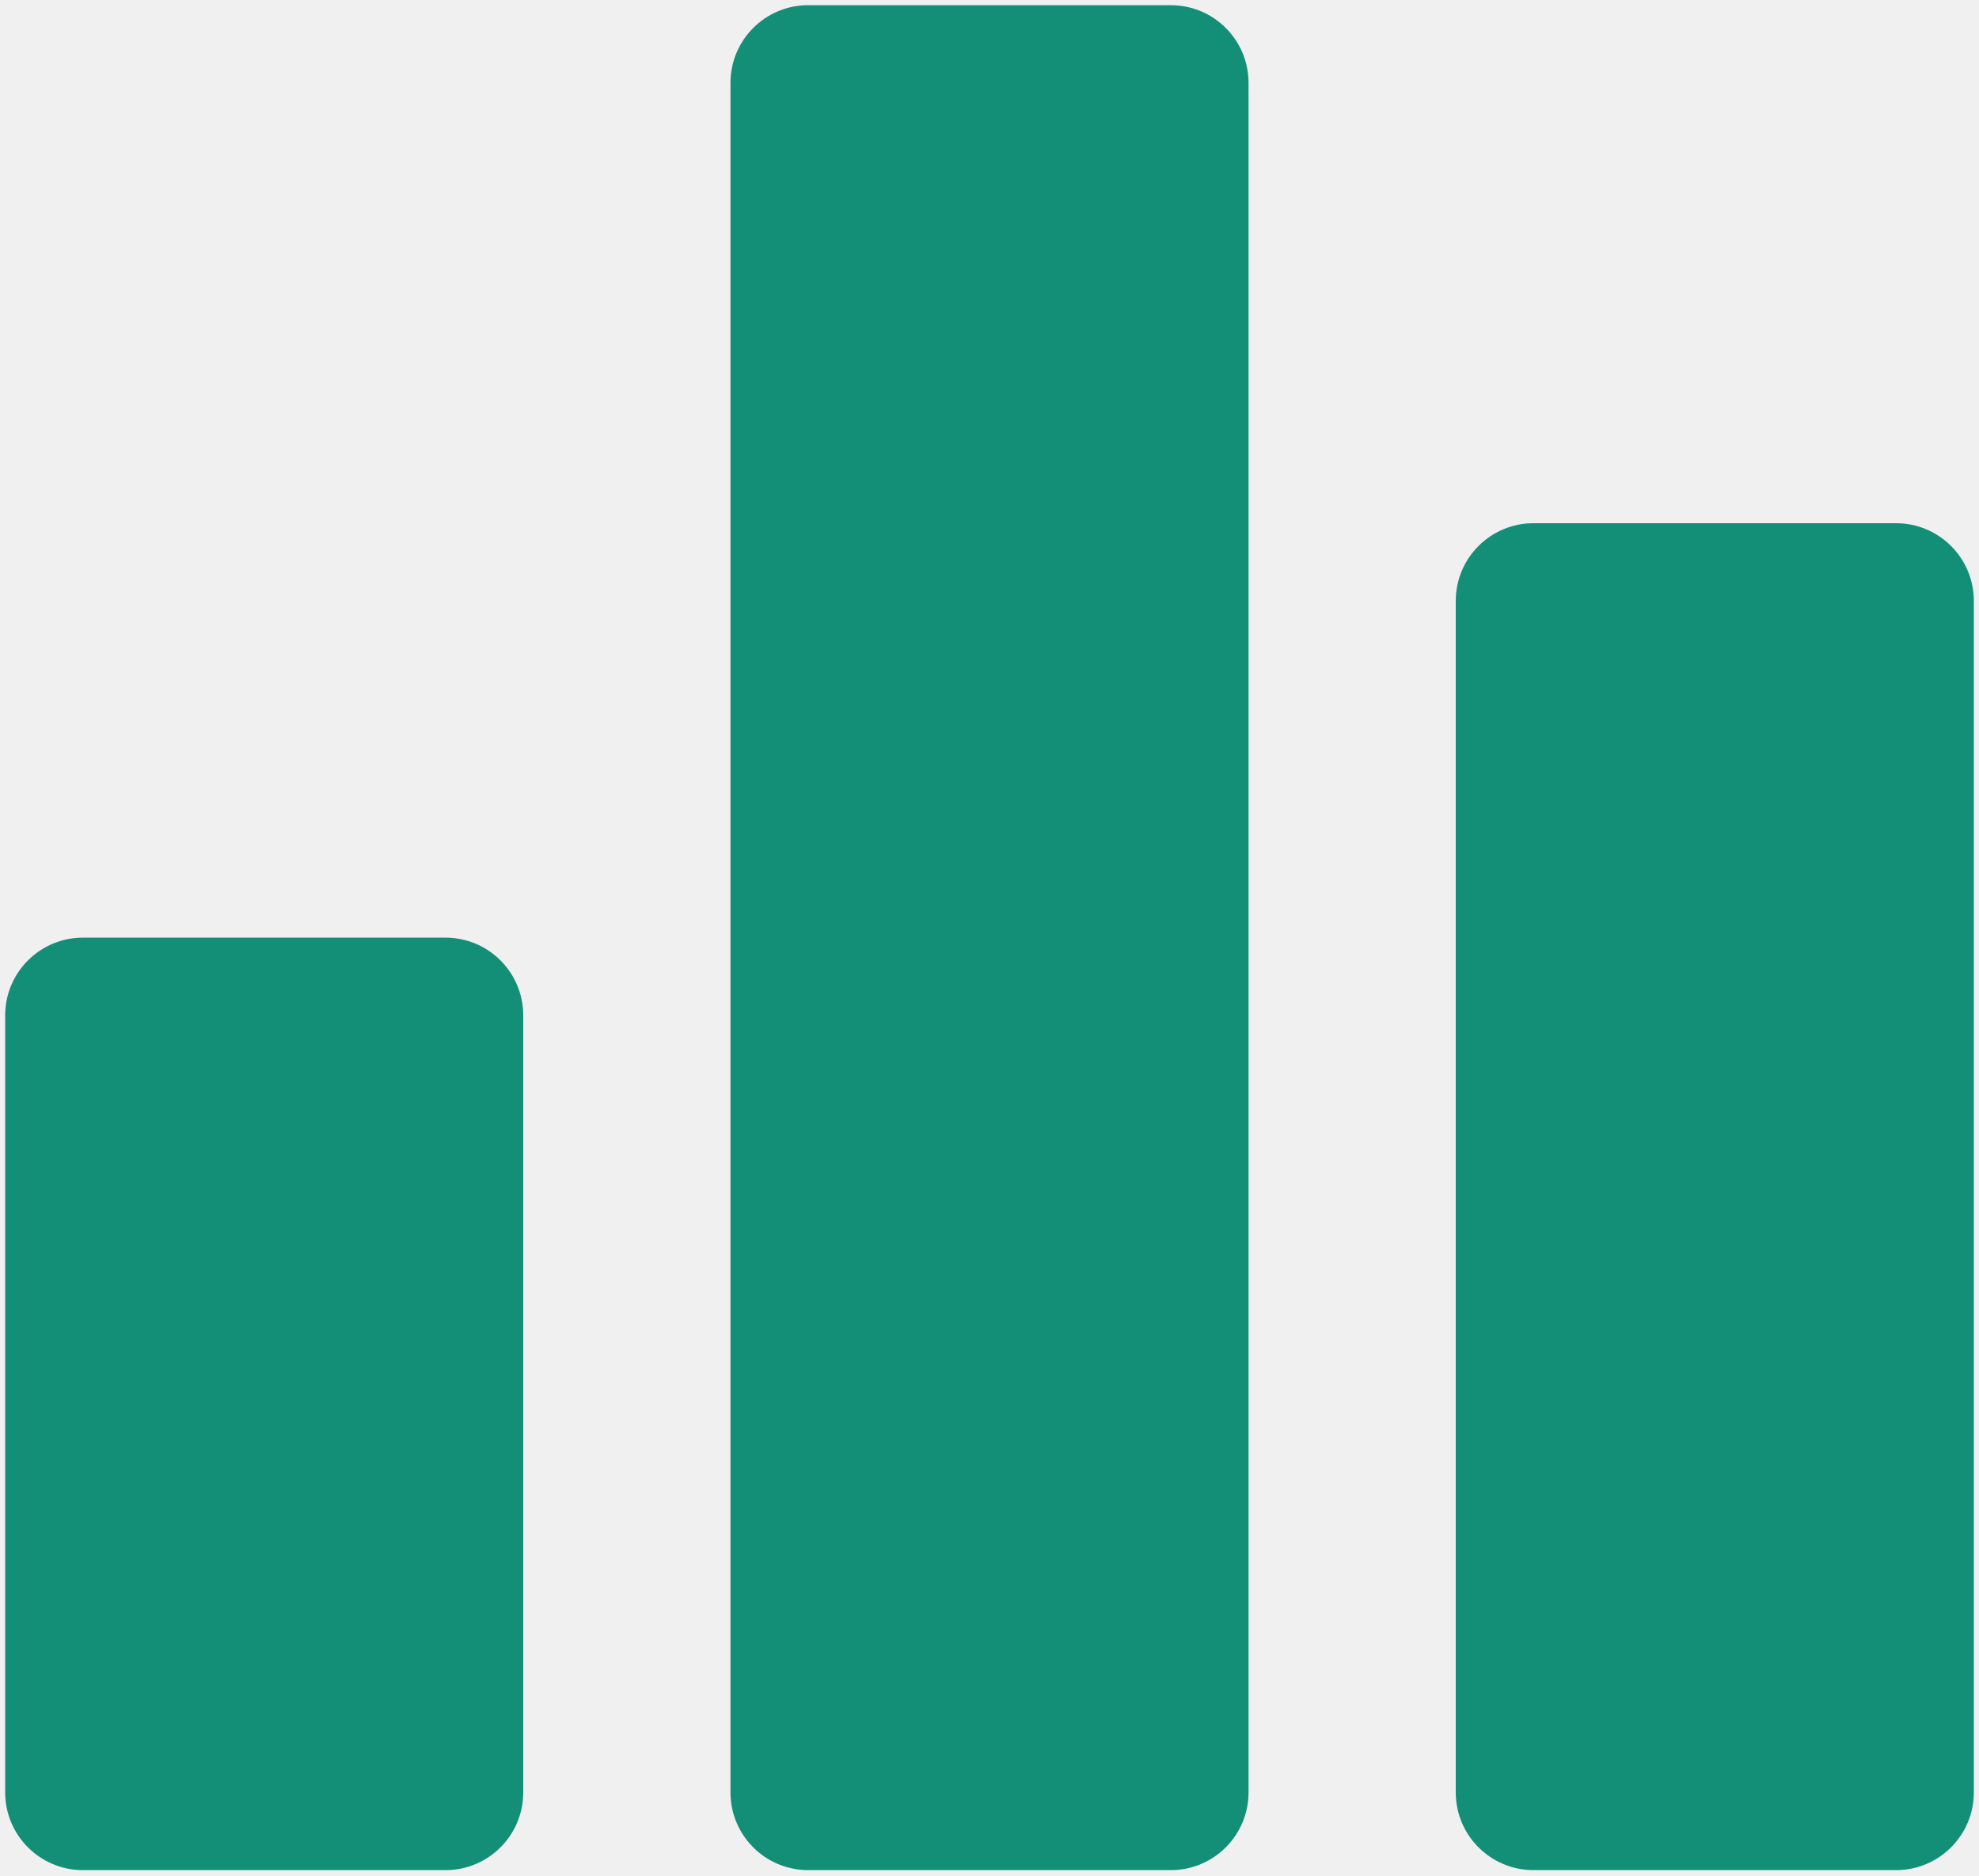
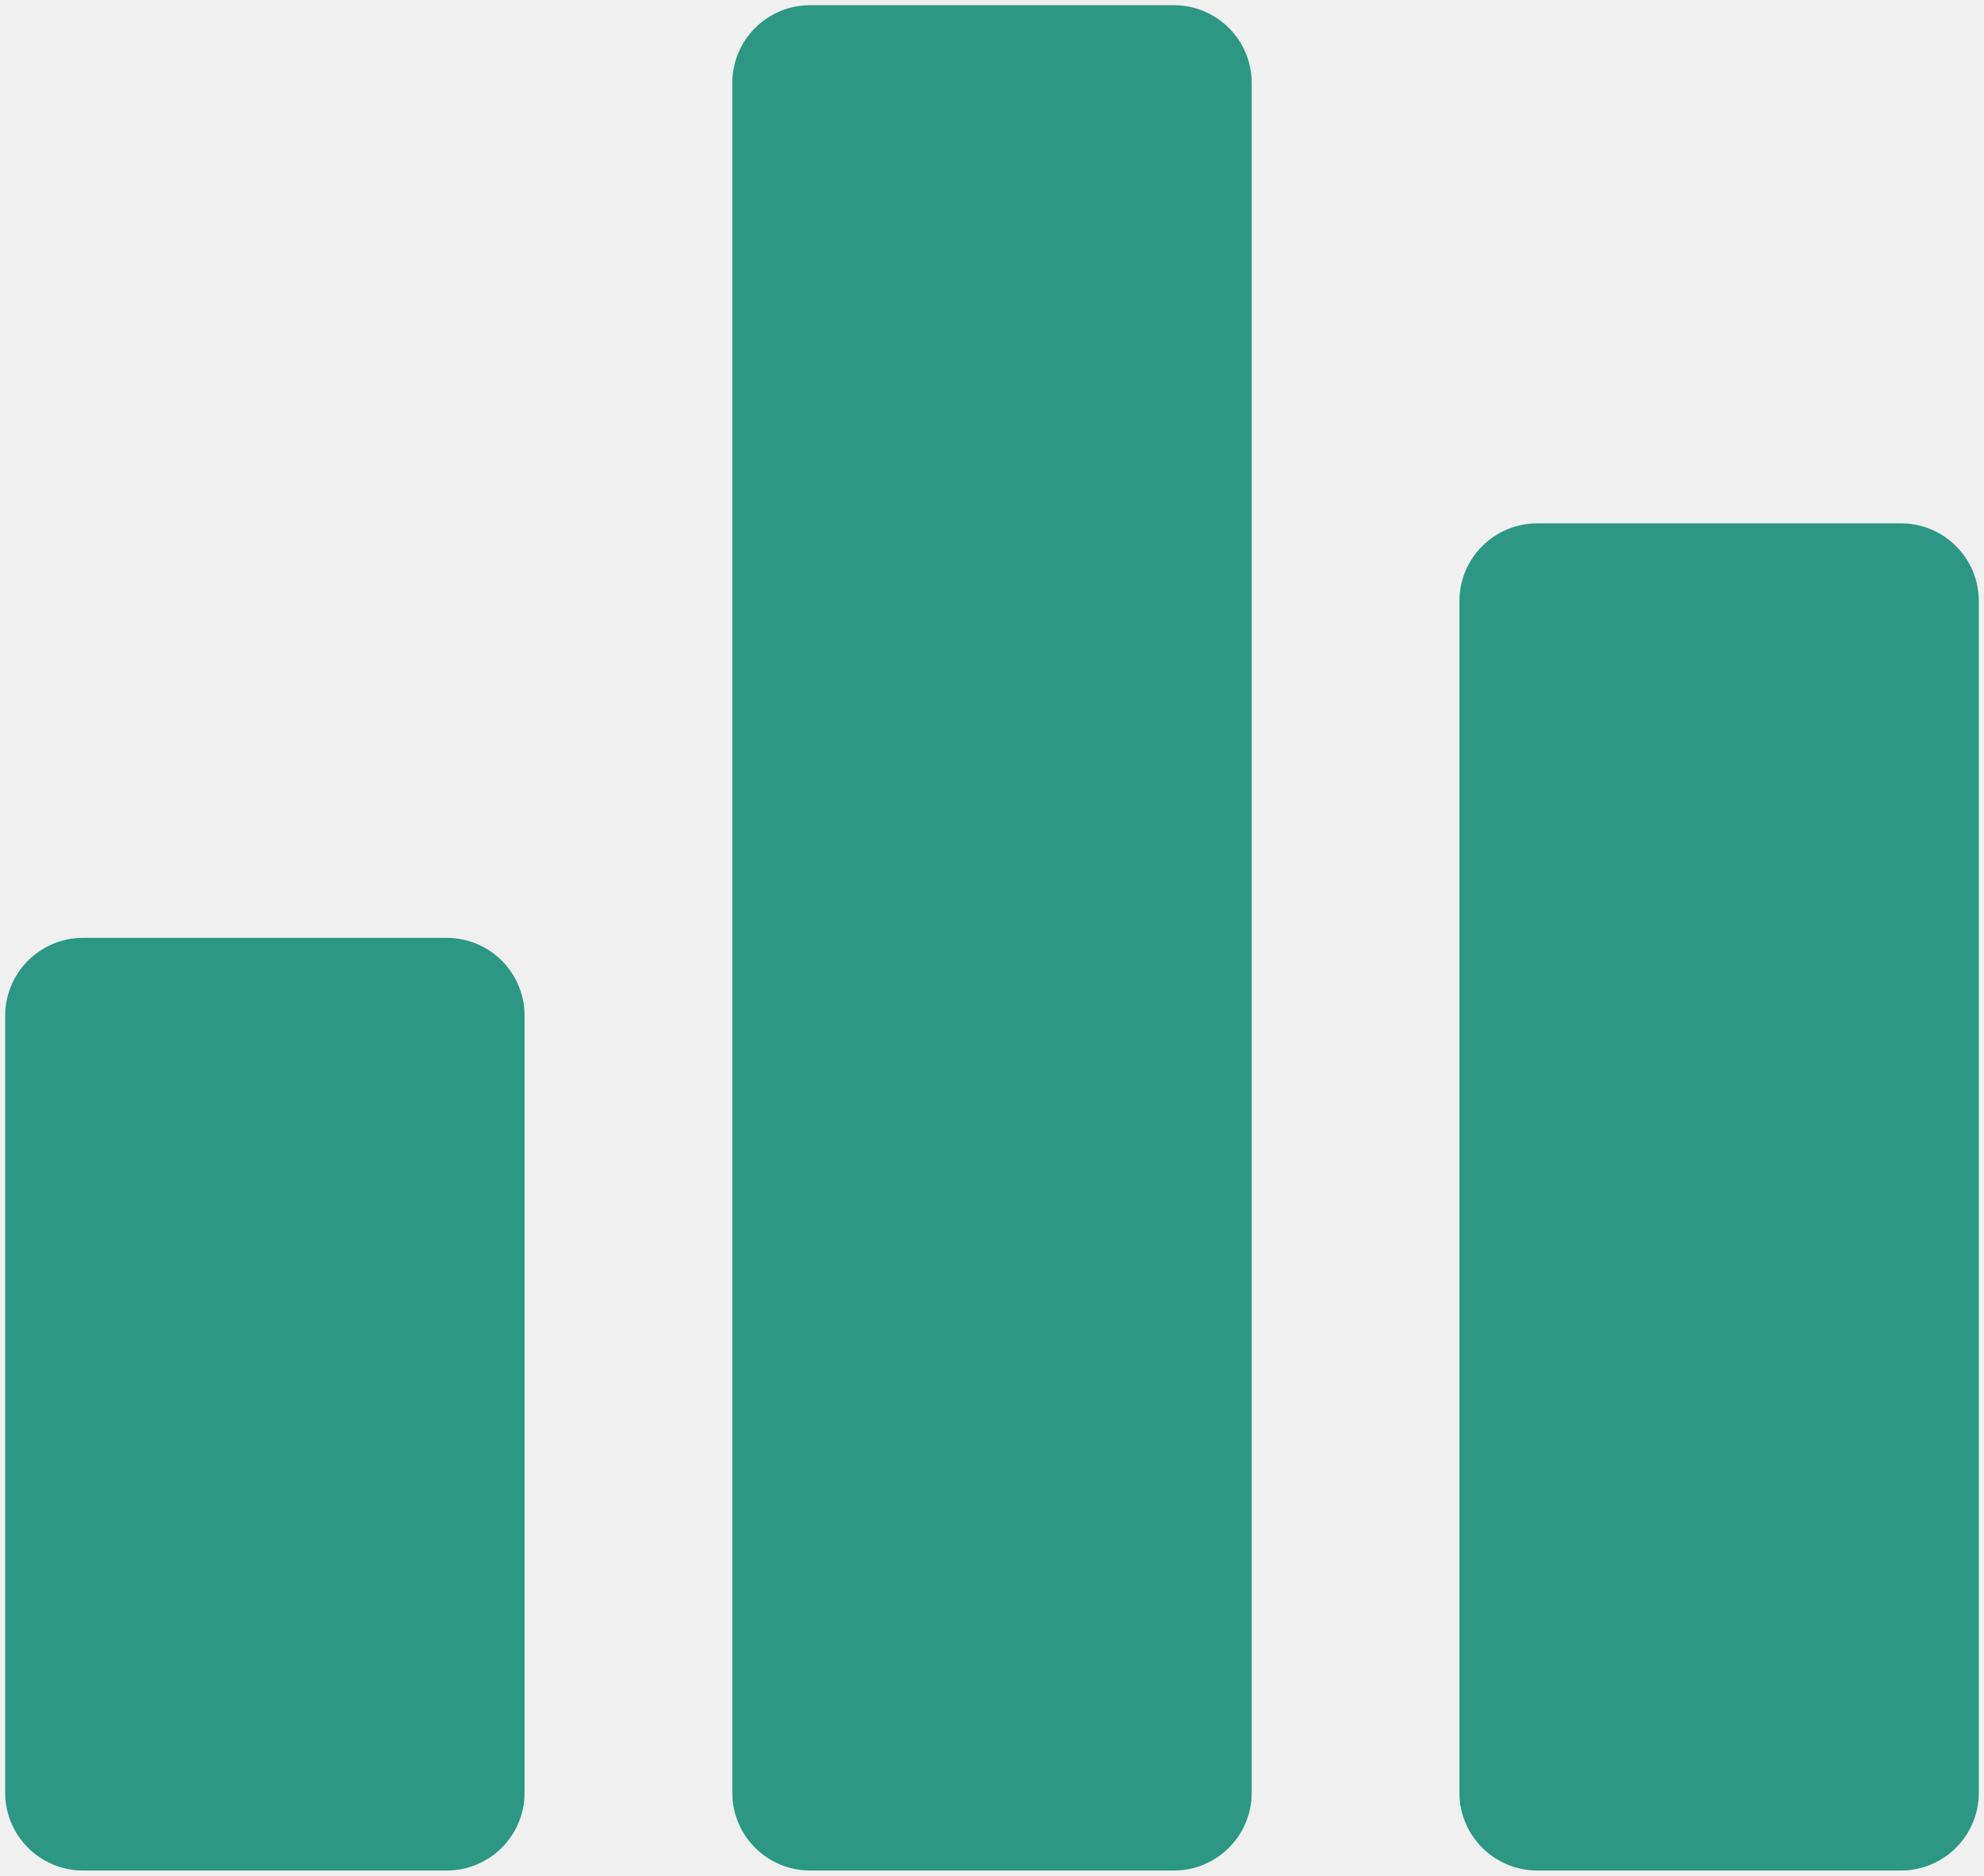
- <svg xmlns="http://www.w3.org/2000/svg" version="1.1" width="191px" height="181px" viewBox="-0.5 -0.5 191 181" content="&lt;mxfile host=&quot;app.diagrams.net&quot; modified=&quot;2023-02-24T13:42:15.412Z&quot; agent=&quot;5.0 (Windows NT 10.0; Win64; x64) AppleWebKit/537.36 (KHTML, like Gecko) Chrome/110.0.0.0 Safari/537.36&quot; etag=&quot;5ZZHwA9jy06W3T-vuQFF&quot; version=&quot;20.8.23&quot; type=&quot;google&quot;&gt;&lt;diagram name=&quot;페이지-1&quot; id=&quot;3imy8-OHAWn60MZ_SDE3&quot;&gt;1ZRNc4IwEEB/DUdngFjBY6VaL+3Fg8dOBlaIDSwTQkF/fYMsIHUc9dCDJ8Lb3Xy87MRiQVq/K54nHxiBtFw7qi32Zrmu48yn5tOQQ0s8e96CWImIkgawEUcgaBMtRQTFKFEjSi3yMQwxyyDUI8aVwmqctkM5XjXnMVyATcjlJd2KSCct9V1v4GsQcdKt7MzofCnvkukkRcIjrM4QW1osUIi6HaV1ALKR13lp61ZXov3GFGT6noLjzE6x2JeYLb/Wx8l2736+TmiWHy5LOjBtVh86AwrLLIJmEsdiiyoRGjY5D5toZe7csESnksI7IWWAEtWpljlTf+V5hhda4Td0kQwzU76gtUFpqK8eyulVmR4DTEGrg0mhAndKdqm9WNc31XBZL4SSs3uaE+PUHnE/82DQDEjiA0LdJxfaCyShffveEOr4/2WUPbtR/49R706j7HGj5nd4UE6xs2eZLX8B&lt;/diagram&gt;&lt;/mxfile&gt;">
-   <defs />
-   <g>
-     <rect x="0" y="90" width="50" height="90" rx="7.5" ry="7.5" fill="#148f77" stroke="none" pointer-events="all" />
-     <rect x="70" y="0" width="50" height="180" rx="7.5" ry="7.5" fill="#148f77" stroke="none" pointer-events="all" />
-     <rect x="140" y="50" width="50" height="130" rx="7.5" ry="7.5" fill="#148f77" stroke="none" pointer-events="all" />
+ <svg xmlns="http://www.w3.org/2000/svg" width="110" height="104" viewBox="0 0 110 104" fill="none">
+   <g clip-path="url(#clip0_1_1054)">
+     <path d="M24.764 52H4.607C2.222 52 0.288 53.929 0.288 56.309V99.403C0.288 101.783 2.222 103.713 4.607 103.713H24.764C27.15 103.713 29.084 101.783 29.084 99.403V56.309C29.084 53.929 27.15 52 24.764 52Z" fill="#2C9883" />
+     <path d="M65.079 0.287H44.922C42.536 0.287 40.602 2.217 40.602 4.597V99.403C40.602 101.783 42.536 103.713 44.922 103.713H65.079C67.464 103.713 69.398 101.783 69.398 99.403V4.597C69.398 2.217 67.464 0.287 65.079 0.287Z" fill="#2C9883" />
+     <path d="M105.393 29.017H85.236C82.85 29.017 80.916 30.946 80.916 33.326V99.403C80.916 101.783 82.85 103.713 85.236 103.713H105.393C107.778 103.713 109.712 101.783 109.712 99.403V33.326C109.712 30.946 107.778 29.017 105.393 29.017Z" fill="#2C9883" />
  </g>
+   <defs>
+     <clipPath id="clip0_1_1054">
+       <rect width="110" height="104" fill="white" />
+     </clipPath>
+   </defs>
</svg>
